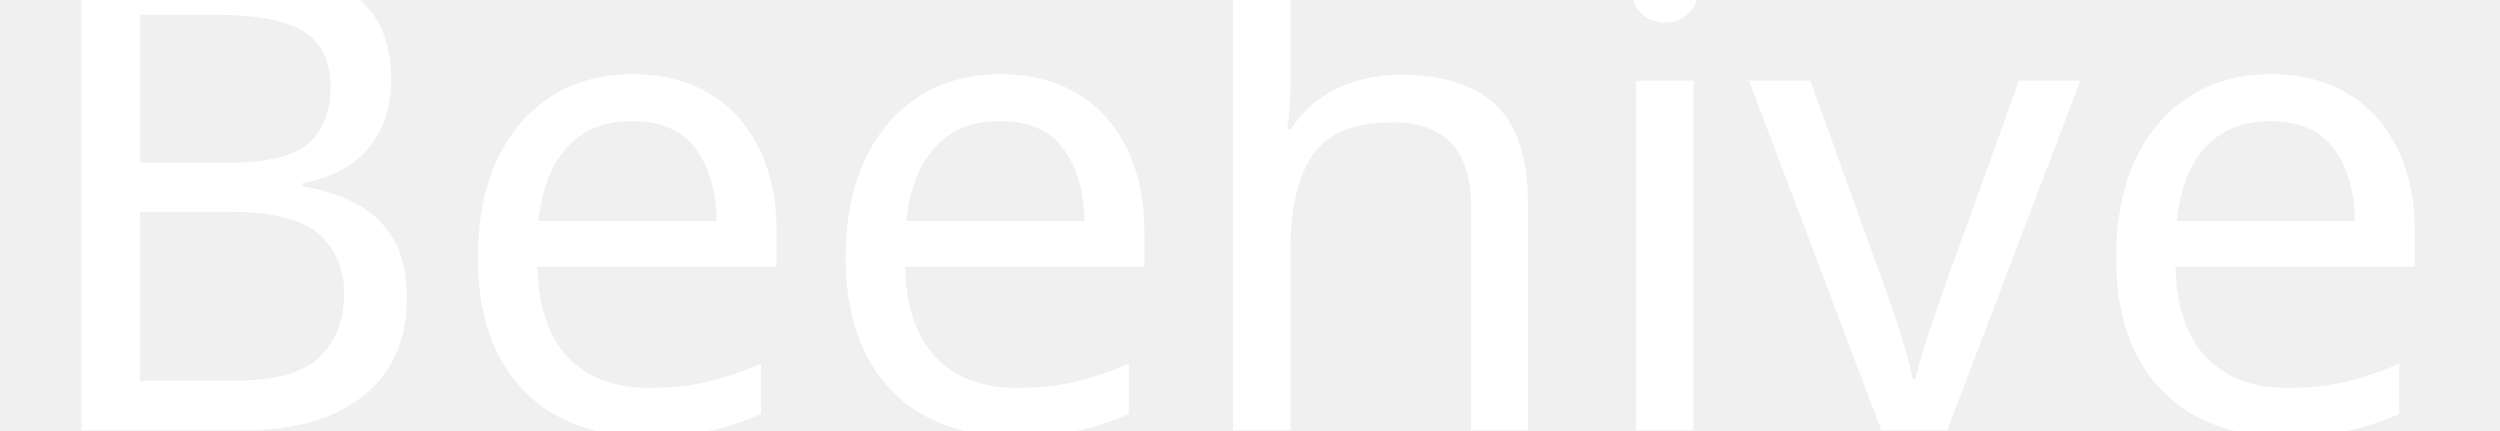
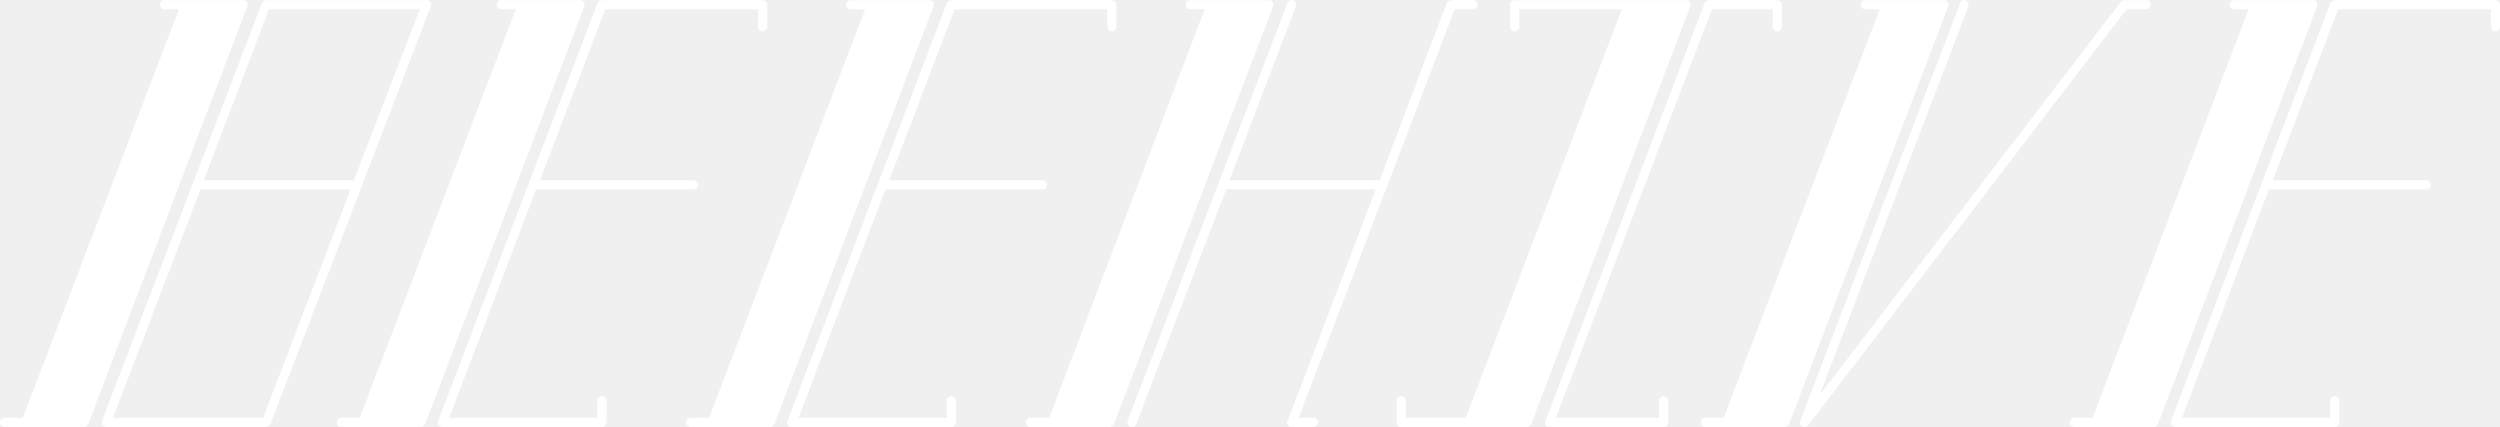
- <svg xmlns="http://www.w3.org/2000/svg" width="552px" height="95px" viewBox="0 0 552 95" version="1.1">
-   <g id="Page-1" stroke="none" stroke-width="1" fill="none" fill-rule="evenodd" font-family="Beehive-Caps, Beehive" font-size="144" font-weight="normal">
-     <g id="Artboard-Copy-2" transform="translate(-170, -2728)" fill="#FFFFFF">
-       <text id="flist-beehive">
-         <tspan x="174" y="2823">Beehive</tspan>
-       </text>
-     </g>
-   </g>
+ <svg xmlns="http://www.w3.org/2000/svg" height="104" viewBox="0 0 609 104" width="609">
+   <path d="m191.676 2833c.159 0 .159-.159.318-.159.159 0 .159-.159.159-.159s0 0 .159-.159v-.159h.159l38.808-101.892v-.795s0-.11-.092-.147l-.067-.012s0-.159-.159-.159c0-.132-.11-.155-.147-.158l-.171-.001s0-.159-.159-.159h-19.404c-.636 0-1.113.477-1.113 1.113 0 .636.477 1.113 1.113 1.113h3.499l-38.013 99.508h-4.453c-.636 0-1.113.477-1.113 1.113 0 .636.477 1.113 1.113 1.113zm44.057 0c.477 0 .954-.318 1.113-.636l39.126-101.892c0-.318 0-.636-.159-.954-.318-.318-.636-.477-.954-.477h-39.126c-.318 0-.795.318-.954.795l-38.967 101.733c0 .318 0 .636.159.954.159.318.636.477.954.477zm21.472-60.086h-36.581l15.905-41.647h36.74zm-22.108 57.861h-36.581l21.313-55.635h36.581zm38.649 2.225c.159 0 .159-.159.318-.159.133 0 .155-.11.158-.147l.001-.012s0 0 .159-.159v-.159h.159l38.808-101.892v-.795s0-.11-.092-.147l-.067-.012s0-.159-.159-.159c0-.159-.159-.159-.159-.159-.159 0-.159-.159-.318-.159h-19.404c-.636 0-1.113.477-1.113 1.113 0 .636.477 1.113 1.113 1.113h3.499l-38.013 99.508h-4.453c-.636 0-1.113.477-1.113 1.113 0 .636.477 1.113 1.113 1.113zm43.898 0c.636 0 1.113-.477 1.113-1.113v-5.246c0-.636-.477-1.113-1.113-1.113s-1.113.477-1.113 1.113v4.133h-36.104l21.154-55.635h38.331c.636 0 1.113-.477 1.113-1.113 0-.636-.477-1.113-1.113-1.113h-37.377l15.905-41.647h37.218v4.292c0 .477.477 1.113 1.113 1.113.477 0 1.113-.636 1.113-1.113v-5.405c0-.636-.636-1.113-1.113-1.113h-39.126c-.477 0-.954.318-1.113.795l-38.808 101.733c-.159.318-.159.636.159.954.159.318.477.477.954.477zm41.194 0c.159 0 .159-.159.318-.159.133 0 .155-.11.158-.147l.001-.012s0 0 .159-.159v-.159h.159l38.808-101.892v-.795s0-.11-.092-.147l-.067-.012s0-.159-.159-.159c0-.159-.159-.159-.159-.159-.159 0-.159-.159-.318-.159h-19.404c-.636 0-1.113.477-1.113 1.113 0 .636.477 1.113 1.113 1.113h3.499l-38.013 99.508h-4.453c-.636 0-1.113.477-1.113 1.113 0 .636.477 1.113 1.113 1.113zm43.898 0c.636 0 1.113-.477 1.113-1.113v-5.246c0-.636-.477-1.113-1.113-1.113-.636 0-1.113.477-1.113 1.113v4.133h-36.104l21.154-55.635h38.331c.636 0 1.113-.477 1.113-1.113 0-.636-.477-1.113-1.113-1.113h-37.377l15.905-41.647h37.218v4.292c0 .477.477 1.113 1.113 1.113.477 0 1.113-.636 1.113-1.113v-5.405c0-.636-.636-1.113-1.113-1.113h-39.126c-.477 0-.954.318-1.113.795l-38.808 101.733c-.159.318-.159.636.159.954.159.318.477.477.954.477zm44.057 0c.477 0 .795-.159.954-.636l21.949-57.225h36.422l-21.313 56.112c-.159.159-.318.477-.318.636 0 .593.416 1.048.988 1.106l.125.006h5.408c.477 0 1.113-.477 1.113-1.113 0-.636-.636-1.113-1.113-1.113h-3.658l38.013-99.508h4.453c.636 0 1.113-.477 1.113-1.113 0-.636-.477-1.113-1.113-1.113h-5.249c-.477 0-.954.318-1.113.636l-16.382 43.237h-36.581l16.223-42.442c.159-.477-.159-1.113-.636-1.431-.636-.159-1.272.159-1.431.636l-38.967 101.892c-.159.477.159 1.113.636 1.431zm-5.249 0c.159 0 .159-.159.318-.159.133 0 .155-.11.158-.147l.001-.012s0 0 .159-.159v-.159h.159l38.808-101.892v-.795s0-.11-.092-.147l-.067-.012s0-.159-.159-.159c0-.132-.11-.155-.147-.158l-.171-.001s0-.159-.159-.159h-19.404c-.636 0-1.113.477-1.113 1.113 0 .636.477 1.113 1.113 1.113h3.499l-37.854 99.508h-4.612c-.636 0-1.113.477-1.113 1.113 0 .636.477 1.113 1.113 1.113zm101.314 0c.477 0 .954-.318 1.113-.636l38.808-101.892c.159-.318.159-.636-.159-.954-.159-.318-.477-.477-.795-.477h-41.83c-.636 0-1.113.477-1.113 1.113v5.405c0 .477.477 1.113 1.113 1.113.477 0 1.113-.636 1.113-1.113v-4.292h24.971l-38.013 99.508h-14.633v-4.133c0-.636-.477-1.113-1.113-1.113-.636 0-1.113.477-1.113 1.113v5.246c0 .318.159.636.318.795.141.283.408.314.689.318zm33.4 0c.636 0 1.113-.477 1.113-1.113v-5.246c0-.636-.477-1.113-1.113-1.113-.636 0-1.113.477-1.113 1.113v4.133h-25.13l38.013-99.508h14.792v4.292c0 .477.636 1.113 1.113 1.113.636 0 1.113-.636 1.113-1.113v-5.405c0-.636-.477-1.113-1.113-1.113h-16.541c-.477 0-.954.318-1.113.636l-38.808 101.892c-.159.318-.159.636 0 .954.318.318.636.477.954.477zm34.355 0c.318 0 .636-.159.795-.318l77.616-101.415h4.771c.636 0 1.113-.477 1.113-1.113 0-.636-.477-1.113-1.113-1.113h-5.249c-.318 0-.636.159-.954.477l-73.322 95.693 36.263-94.739c.159-.477-.159-1.113-.636-1.431-.636-.159-1.272.159-1.431.795l-38.967 101.733c-.159.477 0 1.113.477 1.272.159.159.477.159.636.159zm-4.612 0c.159 0 .159-.159.318-.159.133 0 .155-.11.158-.147l.001-.012s0 0 .159-.159v-.159h.159l38.808-101.892v-.795s0-.11-.092-.147l-.067-.012s0-.159-.159-.159c0-.132-.11-.155-.147-.158l-.171-.001s0-.159-.159-.159h-19.404c-.636 0-1.113.477-1.113 1.113 0 .636.477 1.113 1.113 1.113h3.499l-38.013 99.508h-4.453c-.636 0-1.113.477-1.113 1.113 0 .636.477 1.113 1.113 1.113zm89.863 0c.159 0 .159-.159.318-.159.133 0 .155-.11.158-.147l.001-.012s0 0 .159-.159v-.159h.159l38.808-101.892v-.795s0-.11-.092-.147l-.067-.012s0-.159-.159-.159c0-.159-.159-.159-.159-.159-.159 0-.159-.159-.318-.159h-19.404c-.636 0-1.113.477-1.113 1.113 0 .636.477 1.113 1.113 1.113h3.499l-38.013 99.508h-4.453c-.636 0-1.113.477-1.113 1.113 0 .636.477 1.113 1.113 1.113zm43.898 0c.636 0 1.113-.477 1.113-1.113v-5.246c0-.636-.477-1.113-1.113-1.113-.636 0-1.113.477-1.113 1.113v4.133h-36.104l21.154-55.635h38.331c.636 0 1.113-.477 1.113-1.113 0-.636-.477-1.113-1.113-1.113h-37.377l15.905-41.647h37.218v4.292c0 .477.477 1.113 1.113 1.113.477 0 1.113-.636 1.113-1.113v-5.405c0-.636-.636-1.113-1.113-1.113h-39.126c-.477 0-.954.318-1.113.795l-38.808 101.733c-.159.318-.159.636.159.954.159.318.477.477.954.477z" fill="#fff" transform="translate(-171 -2729)" />
</svg>
